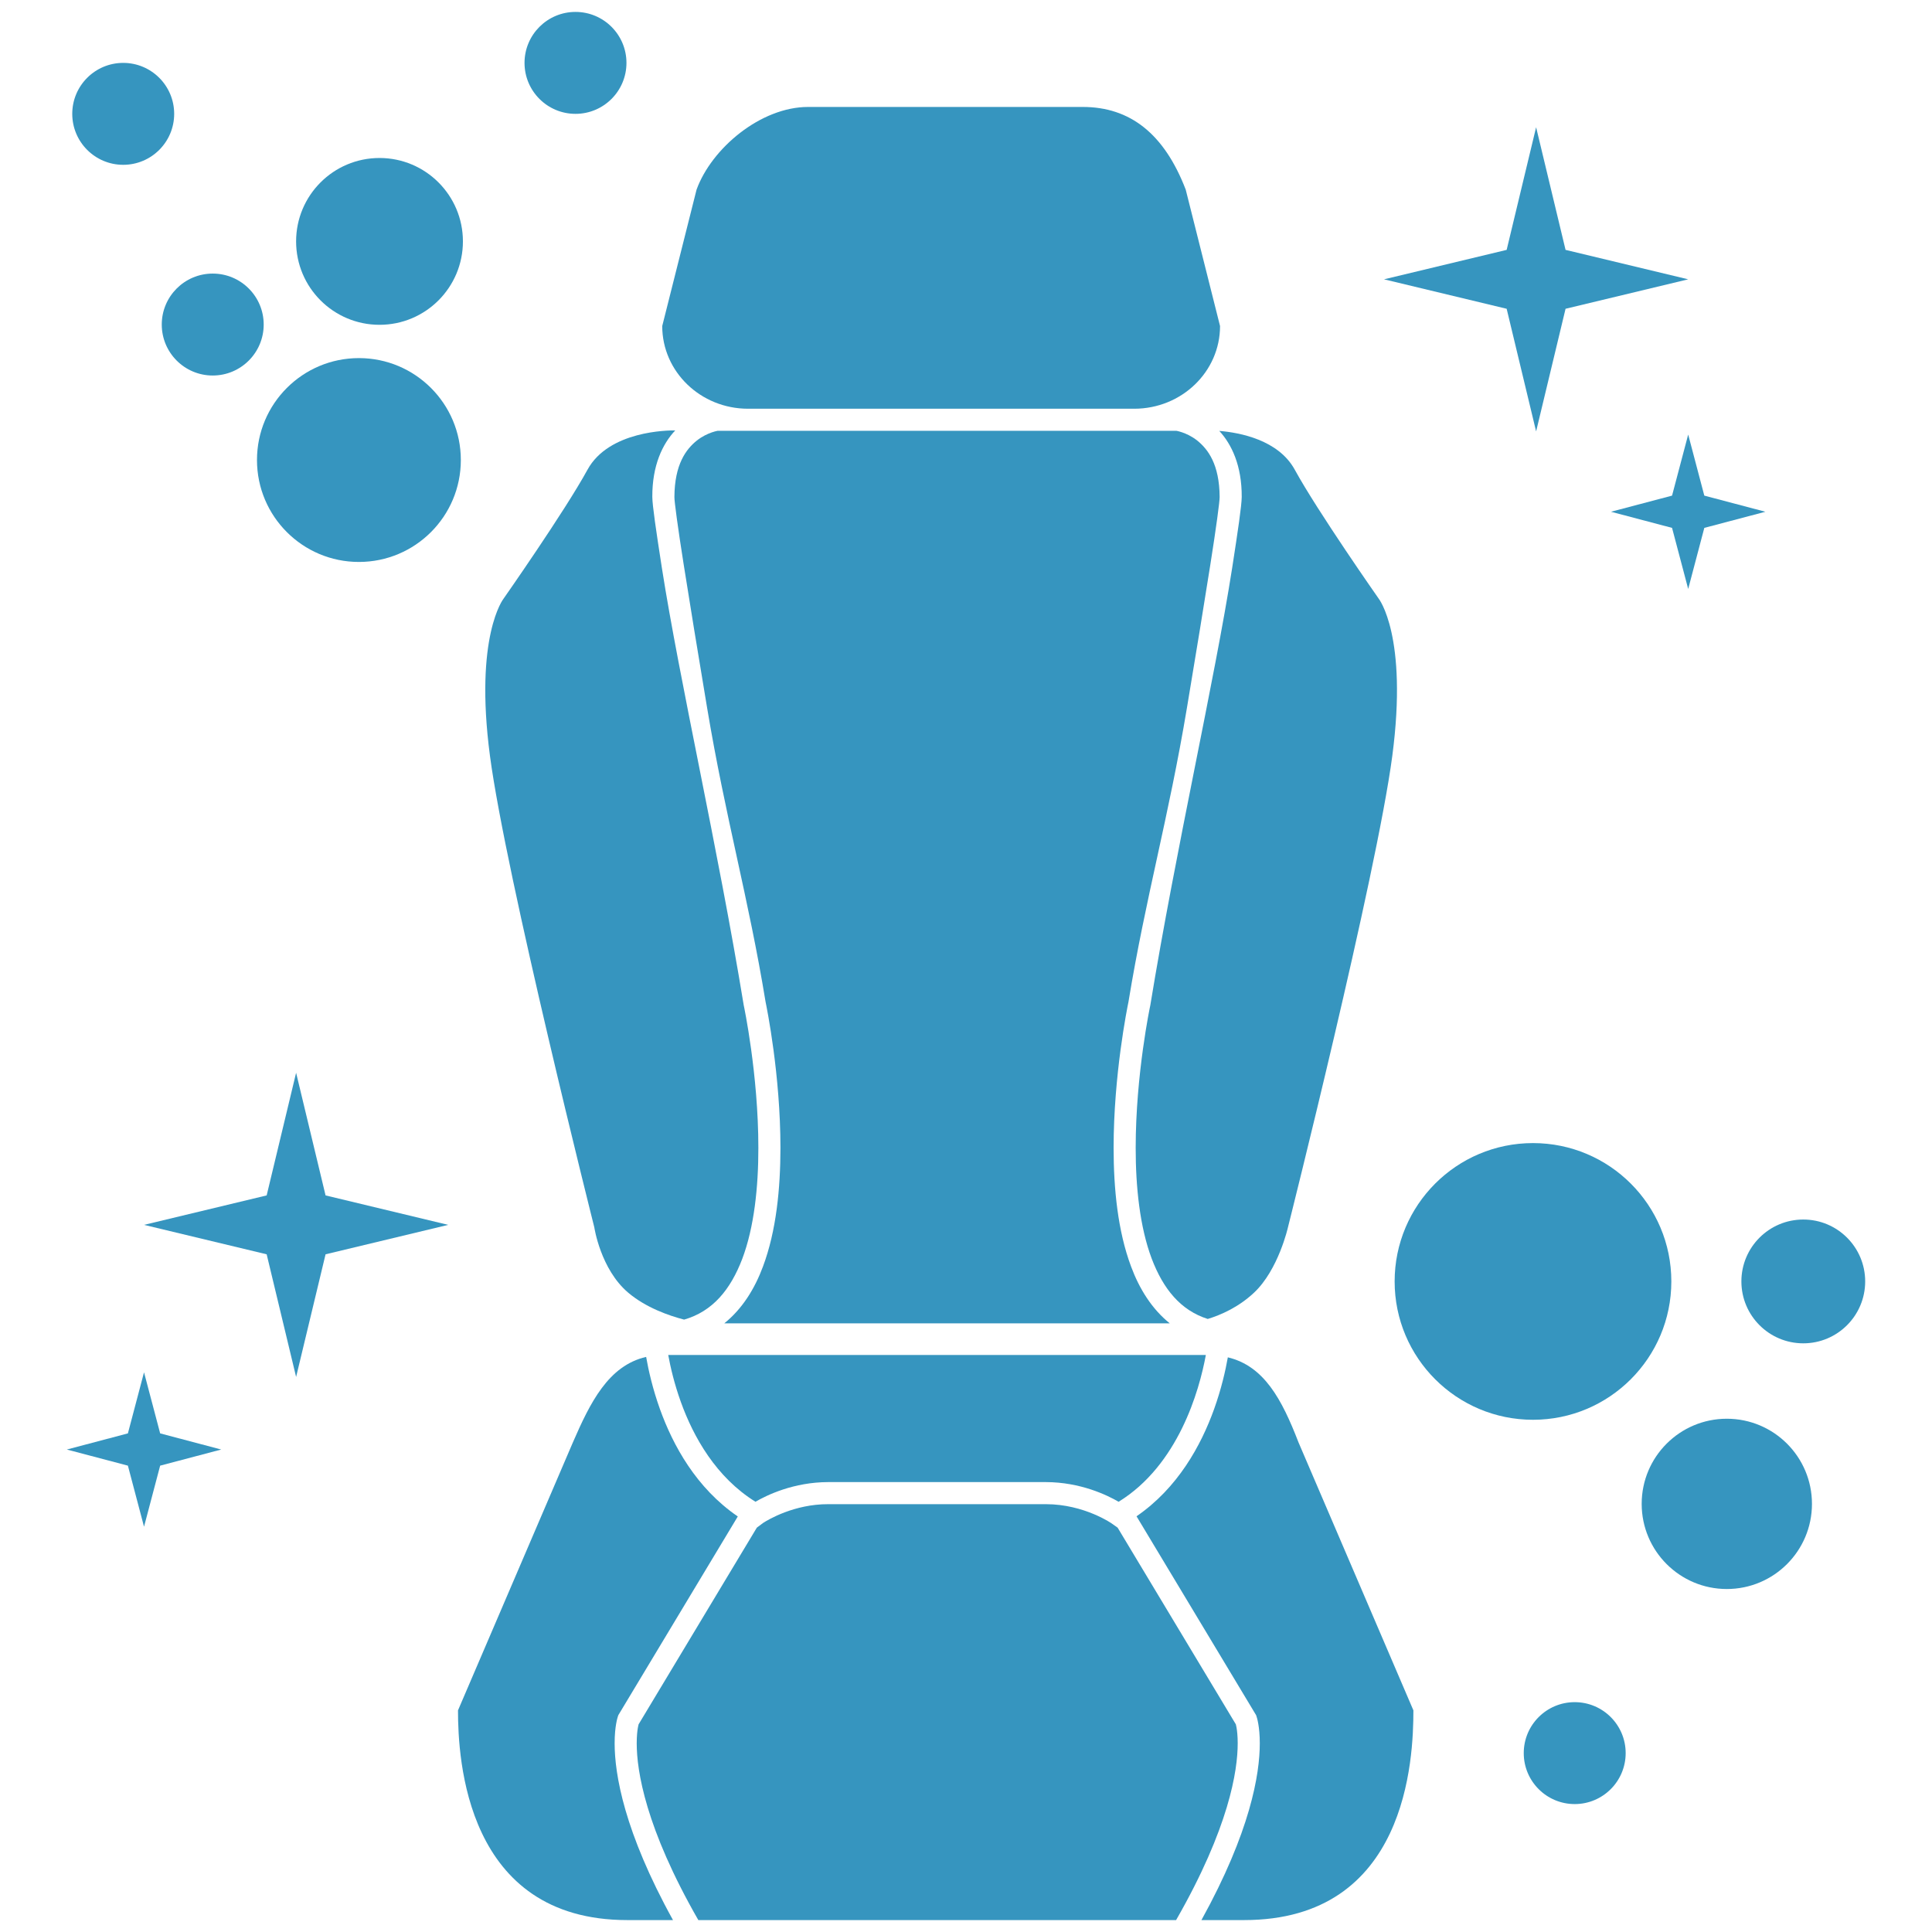
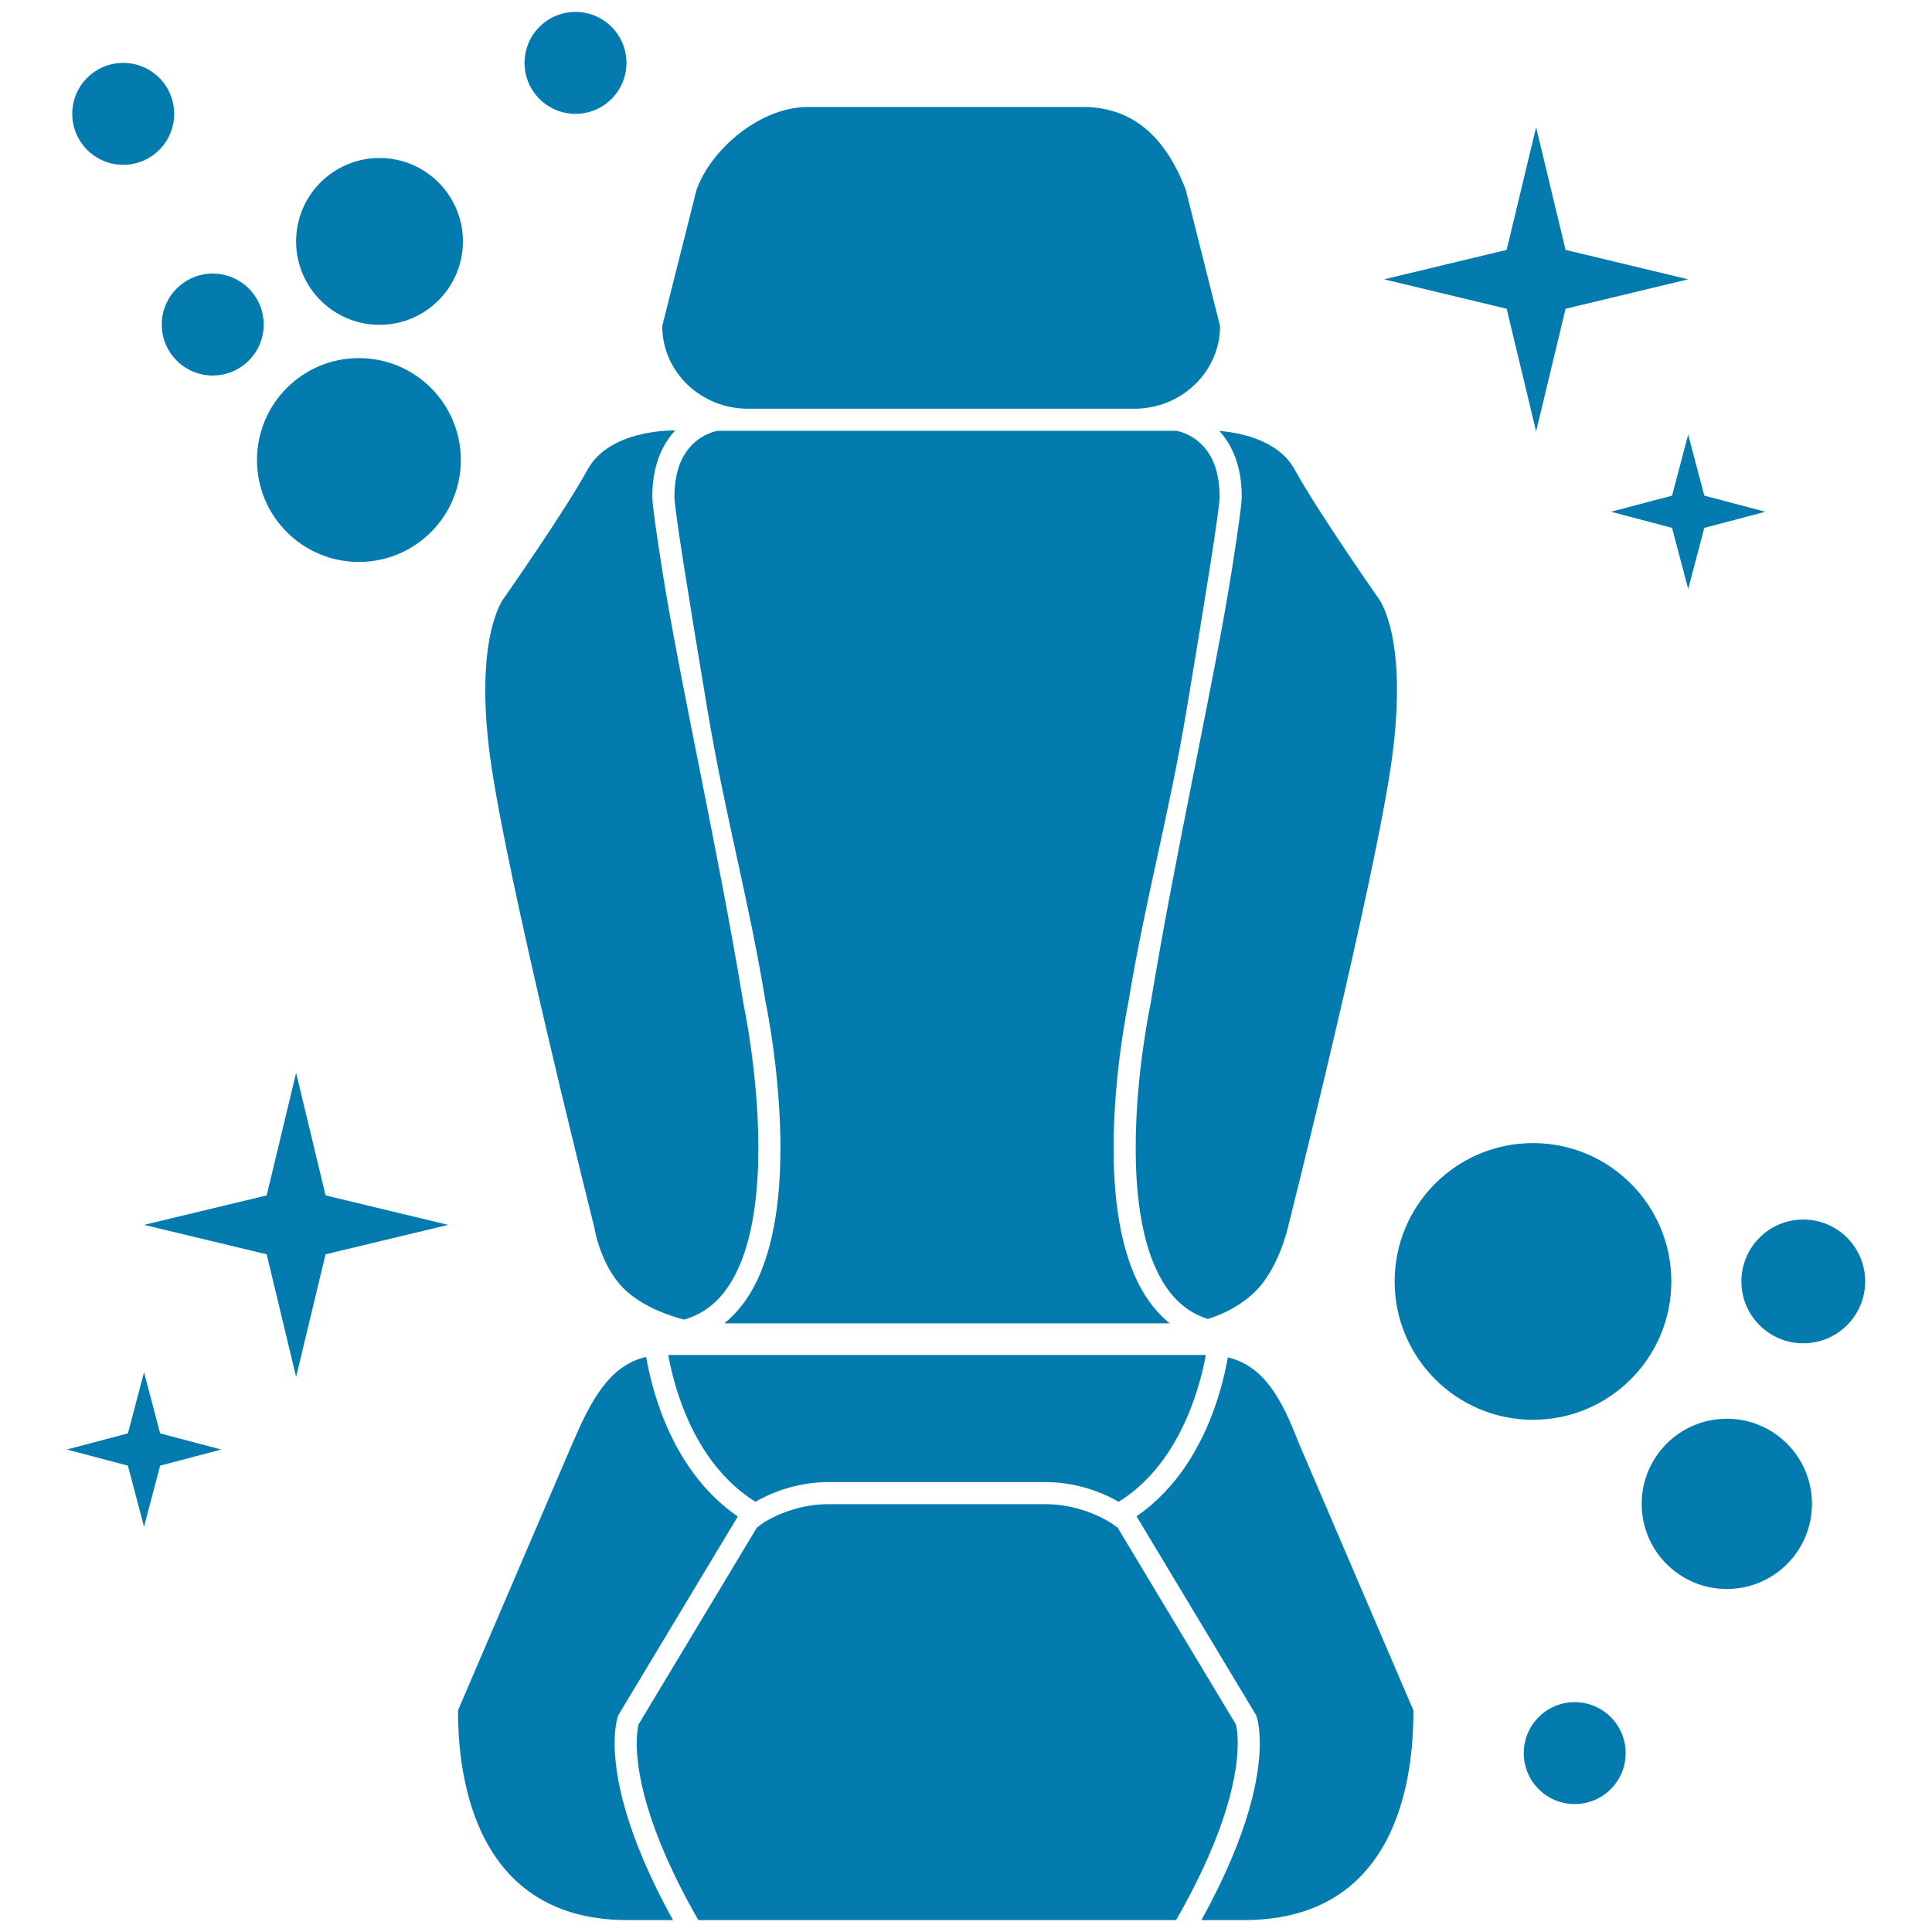
<svg xmlns="http://www.w3.org/2000/svg" enable-background="new 0 0 350 350" height="350px" id="Layer_1" version="1.0" viewBox="0 0 350 350" width="350px" xml:space="preserve">
  <g>
    <g>
-       <polygon fill="rgba(4, 123, 175, 0.8)" points="278.281,78.153 283.615,55.937 305.832,50.602 283.615,45.267 278.281,23.051 272.945,45.267     250.729,50.602 272.945,55.937   " />
+       <polygon fill="#047BAF" points="278.281,78.153 283.615,55.937 305.832,50.602 283.615,45.267 278.281,23.051 272.945,45.267     250.729,50.602 272.945,55.937   " />
    </g>
    <g>
-       <polygon fill="rgba(4, 123, 175, 0.8)" points="302.908,89.787 291.846,92.709 302.908,95.631 305.832,106.695 308.752,95.631 319.816,92.709     308.752,89.787 305.832,78.723   " />
+       <polygon fill="#047BAF" points="302.908,89.787 291.846,92.709 302.908,95.631 305.832,106.695 308.752,95.631 319.816,92.709     308.752,89.787 305.832,78.723   " />
    </g>
    <g>
-       <polygon fill="rgba(4, 123, 175, 0.8)" points="53.643,194.343 48.309,216.56 26.092,221.896 48.309,227.229 53.643,249.446 58.979,227.229     81.193,221.896 58.979,216.56   " />
+       <polygon fill="#047BAF" points="53.643,194.343 48.309,216.56 26.092,221.896 48.309,227.229 53.643,249.446 58.979,227.229     81.193,221.896 58.979,216.56   " />
    </g>
    <g>
-       <polygon fill="rgba(4, 123, 175, 0.8)" points="26.092,248.608 23.17,259.671 12.105,262.595 23.17,265.515 26.092,276.579 29.014,265.515     40.078,262.595 29.014,259.671   " />
+       <polygon fill="#047BAF" points="26.092,248.608 23.17,259.671 12.105,262.595 23.17,265.515 26.092,276.579 29.014,265.515     40.078,262.595 29.014,259.671   " />
    </g>
    <g>
-       <path d="M135.516,74.046h69.96c8.587,0,15.546-6.707,15.546-14.98l-6.217-24.713    c-3.887-10.11-10.07-14.978-18.656-14.978h-49.75c-8.587,0-17.49,7.488-20.211,14.978l-6.219,24.713    C119.969,67.339,126.93,74.046,135.516,74.046z" fill="rgba(4, 123, 175, 0.8)" />
+       <path d="M135.516,74.046h69.96c8.587,0,15.546-6.707,15.546-14.98l-6.217-24.713    c-3.887-10.11-10.07-14.978-18.656-14.978h-49.75c-8.587,0-17.49,7.488-20.211,14.978l-6.219,24.713    C119.969,67.339,126.93,74.046,135.516,74.046z" fill="#047BAF" />
    </g>
    <g>
-       <path d="M131.214,239.733h80.696c-3.224-2.585-5.502-6.231-7.008-10.295c-2.419-6.463-3.158-14.147-3.162-21.484    c0.002-13.216,2.457-25.315,2.698-26.481h-0.001c3.104-18.912,7.236-33.169,10.596-53.289c1.678-10.062,3.163-19.085,4.229-25.882    c1.063-6.735,1.706-11.516,1.687-12.28c-0.035-5.904-2.11-8.642-4.069-10.218c-0.991-0.777-1.995-1.23-2.737-1.483    c-0.37-0.127-0.674-0.202-0.871-0.245c-0.057-0.013-0.105-0.021-0.144-0.029h-41.177h-0.777h-41.178    c-0.038,0.008-0.086,0.017-0.143,0.029c-0.198,0.043-0.502,0.118-0.872,0.245c-0.741,0.253-1.745,0.706-2.737,1.483    c-1.959,1.576-4.033,4.313-4.069,10.218c-0.02,0.765,0.623,5.545,1.687,12.28c1.066,6.797,2.552,15.82,4.229,25.882    c3.36,20.12,7.493,34.377,10.596,53.289h-0.001c0.242,1.166,2.697,13.266,2.699,26.481c-0.005,7.337-0.744,15.021-3.163,21.484    C136.716,233.502,134.438,237.148,131.214,239.733z" fill="rgba(4, 123, 175, 0.8)" />
+       <path d="M131.214,239.733h80.696c-3.224-2.585-5.502-6.231-7.008-10.295c-2.419-6.463-3.158-14.147-3.162-21.484    c0.002-13.216,2.457-25.315,2.698-26.481h-0.001c3.104-18.912,7.236-33.169,10.596-53.289c1.678-10.062,3.163-19.085,4.229-25.882    c1.063-6.735,1.706-11.516,1.687-12.28c-0.035-5.904-2.11-8.642-4.069-10.218c-0.991-0.777-1.995-1.23-2.737-1.483    c-0.37-0.127-0.674-0.202-0.871-0.245c-0.057-0.013-0.105-0.021-0.144-0.029h-41.177h-0.777h-41.178    c-0.038,0.008-0.086,0.017-0.143,0.029c-0.198,0.043-0.502,0.118-0.872,0.245c-0.741,0.253-1.745,0.706-2.737,1.483    c-1.959,1.576-4.033,4.313-4.069,10.218c-0.02,0.765,0.623,5.545,1.687,12.28c1.066,6.797,2.552,15.82,4.229,25.882    c3.36,20.12,7.493,34.377,10.596,53.289h-0.001c0.242,1.166,2.697,13.266,2.699,26.481c-0.005,7.337-0.744,15.021-3.163,21.484    C136.716,233.502,134.438,237.148,131.214,239.733z" fill="#047BAF" />
    </g>
    <g>
-       <path d="M107.66,222.32c0,0,1.123,7.619,6.161,11.873c3.187,2.688,7.298,4.134,10.111,4.867    c5.155-1.479,8.402-5.405,10.544-11.03c2.156-5.719,2.915-13.019,2.908-20.076c0.002-6.675-0.658-13.133-1.317-17.908    s-1.31-7.825-1.312-7.832l-0.01-0.043l-0.01-0.051c-4.645-28.342-11.621-58.736-14.824-79.2    c-1.068-6.887-1.719-11.291-1.738-12.898c-0.027-5.726,1.866-9.622,4.154-12.048c-1.241-0.018-12.031,0.043-15.9,7.126    c-4.107,7.519-15.199,23.349-15.199,23.349s-5.34,6.729-2.465,28.495C91.639,158.709,107.66,222.32,107.66,222.32z" fill="rgba(4, 123, 175, 0.8)" />
+       <path d="M107.66,222.32c0,0,1.123,7.619,6.161,11.873c3.187,2.688,7.298,4.134,10.111,4.867    c5.155-1.479,8.402-5.405,10.544-11.03c2.156-5.719,2.915-13.019,2.908-20.076c0.002-6.675-0.658-13.133-1.317-17.908    s-1.31-7.825-1.312-7.832l-0.01-0.043l-0.01-0.051c-4.645-28.342-11.621-58.736-14.824-79.2    c-1.068-6.887-1.719-11.291-1.738-12.898c-0.027-5.726,1.866-9.622,4.154-12.048c-1.241-0.018-12.031,0.043-15.9,7.126    c-4.107,7.519-15.199,23.349-15.199,23.349s-5.34,6.729-2.465,28.495C91.639,158.709,107.66,222.32,107.66,222.32z" fill="#047BAF" />
    </g>
    <g>
-       <path d="M224.95,90.021c-0.019,1.607-0.669,6.012-1.737,12.898c-3.204,20.464-10.18,50.858-14.824,79.2    l-0.01,0.051l-0.01,0.043c-0.003,0.007-0.652,3.057-1.313,7.832c-0.659,4.775-1.318,11.233-1.316,17.908    c-0.008,7.058,0.751,14.357,2.908,20.076c2.086,5.479,5.221,9.349,10.147,10.913c2.394-0.732,5.563-2.12,8.374-4.75    c4.438-4.155,6.162-11.873,6.162-11.873s16.02-63.611,18.896-85.377c2.875-21.767-2.464-28.495-2.464-28.495    s-11.092-15.83-15.199-23.349c-2.967-5.43-9.999-6.731-13.682-7.037C223.133,80.495,224.978,84.368,224.95,90.021z" fill="rgba(4, 123, 175, 0.8)" />
+       <path d="M224.95,90.021c-0.019,1.607-0.669,6.012-1.737,12.898c-3.204,20.464-10.18,50.858-14.824,79.2    l-0.01,0.051l-0.01,0.043c-0.003,0.007-0.652,3.057-1.313,7.832c-0.659,4.775-1.318,11.233-1.316,17.908    c-0.008,7.058,0.751,14.357,2.908,20.076c2.086,5.479,5.221,9.349,10.147,10.913c2.394-0.732,5.563-2.12,8.374-4.75    c4.438-4.155,6.162-11.873,6.162-11.873s16.02-63.611,18.896-85.377c2.875-21.767-2.464-28.495-2.464-28.495    s-11.092-15.83-15.199-23.349c-2.967-5.43-9.999-6.731-13.682-7.037C223.133,80.495,224.978,84.368,224.95,90.021z" fill="#047BAF" />
    </g>
    <g>
-       <path d="M111.952,310.904l0.065-0.19l21.641-35.992c-7.52-5.142-11.727-12.855-14.092-19.417    c-1.332-3.712-2.088-7.075-2.512-9.488c-6.857,1.574-10.154,8.327-13.271,15.486l-20.813,48.545    c0,8.744,1.37,37.993,30.672,37.993h8.277c-8.865-16.038-10.571-26.437-10.571-32.018    C111.346,312.717,111.877,311.116,111.952,310.904z" fill="rgba(4, 123, 175, 0.8)" />
+       <path d="M111.952,310.904l0.065-0.19l21.641-35.992c-7.52-5.142-11.727-12.855-14.092-19.417    c-1.332-3.712-2.088-7.075-2.512-9.488c-6.857,1.574-10.154,8.327-13.271,15.486l-20.813,48.545    c0,8.744,1.37,37.993,30.672,37.993h8.277c-8.865-16.038-10.571-26.437-10.571-32.018    C111.346,312.717,111.877,311.116,111.952,310.904z" fill="#047BAF" />
    </g>
    <g>
-       <path d="M123.332,253.95c2.3,6.403,6.404,13.679,13.527,18.108c2.088-1.211,6.9-3.547,13.174-3.563h39.434    c6.279,0.016,11.095,2.354,13.18,3.565c10.787-6.645,14.608-20.062,15.803-26.589h-97.393    C121.462,247.684,122.158,250.688,123.332,253.95z" fill="rgba(4, 123, 175, 0.8)" />
+       <path d="M123.332,253.95c2.3,6.403,6.404,13.679,13.527,18.108c2.088-1.211,6.9-3.547,13.174-3.563h39.434    c6.279,0.016,11.095,2.354,13.18,3.565c10.787-6.645,14.608-20.062,15.803-26.589h-97.393    C121.462,247.684,122.158,250.688,123.332,253.95z" fill="#047BAF" />
    </g>
    <g>
-       <path d="M222.434,245.895c-0.426,2.407-1.182,5.739-2.5,9.41c-2.364,6.564-6.574,14.283-14.101,19.425l0.061-0.036    v-0.003l21.659,36.023l0.066,0.19c0.074,0.212,0.605,1.813,0.604,4.919c0,5.581-1.706,15.979-10.572,32.018h7.727    c29.576,0,30.672-29.249,30.672-37.993l-20.813-48.545C232.193,253.411,228.968,247.463,222.434,245.895z" fill="rgba(4, 123, 175, 0.8)" />
+       <path d="M222.434,245.895c-0.426,2.407-1.182,5.739-2.5,9.41c-2.364,6.564-6.574,14.283-14.101,19.425l0.061-0.036    v-0.003l21.659,36.023l0.066,0.19c0.074,0.212,0.605,1.813,0.604,4.919c0,5.581-1.706,15.979-10.572,32.018h7.727    c29.576,0,30.672-29.249,30.672-37.993l-20.813-48.545C232.193,253.411,228.968,247.463,222.434,245.895z" fill="#047BAF" />
    </g>
    <g>
-       <path d="M224.01,312.961c-0.047-0.263-0.09-0.454-0.122-0.575L202.47,276.75c0,0-1.056-0.755-1.193-0.842    c-0.14-0.092-0.354-0.225-0.64-0.389c-0.57-0.331-1.421-0.78-2.493-1.229c-2.149-0.9-5.184-1.797-8.677-1.795h-39.434    c-6.104-0.014-10.838,2.773-11.807,3.413c-0.141,0.09-1.123,0.844-1.123,0.844l-21.42,35.634    c-0.032,0.121-0.076,0.313-0.122,0.575c-0.103,0.589-0.214,1.533-0.214,2.862c0,4.953,1.568,15.286,11.161,32.018h86.554    c9.593-16.731,11.16-27.064,11.16-32.018C224.223,314.494,224.111,313.55,224.01,312.961z" fill="rgba(4, 123, 175, 0.8)" />
+       <path d="M224.01,312.961c-0.047-0.263-0.09-0.454-0.122-0.575L202.47,276.75c0,0-1.056-0.755-1.193-0.842    c-0.14-0.092-0.354-0.225-0.64-0.389c-0.57-0.331-1.421-0.78-2.493-1.229c-2.149-0.9-5.184-1.797-8.677-1.795h-39.434    c-6.104-0.014-10.838,2.773-11.807,3.413c-0.141,0.09-1.123,0.844-1.123,0.844l-21.42,35.634    c-0.032,0.121-0.076,0.313-0.122,0.575c-0.103,0.589-0.214,1.533-0.214,2.862c0,4.953,1.568,15.286,11.161,32.018h86.554    c9.593-16.731,11.16-27.064,11.16-32.018C224.223,314.494,224.111,313.55,224.01,312.961z" fill="#047BAF" />
    </g>
    <g>
-       <circle cx="65.02" cy="83.338" fill="rgba(4, 123, 175, 0.8)" r="18.465" />
+       <circle cx="65.02" cy="83.338" fill="#047BAF" r="18.465" />
    </g>
    <g>
-       <circle cx="68.752" cy="43.732" fill="rgba(4, 123, 175, 0.8)" r="15.11" />
+       <circle cx="68.752" cy="43.732" fill="#047BAF" r="15.11" />
    </g>
    <g>
-       <circle cx="38.538" cy="58.795" fill="rgba(4, 123, 175, 0.8)" r="9.233" />
+       <circle cx="38.538" cy="58.795" fill="#047BAF" r="9.233" />
    </g>
    <g>
-       <circle cx="104.256" cy="11.392" fill="rgba(4, 123, 175, 0.8)" r="9.233" />
+       <circle cx="104.256" cy="11.392" fill="#047BAF" r="9.233" />
    </g>
    <g>
-       <circle cx="326.682" cy="232.143" fill="rgba(4, 123, 175, 0.8)" r="11.213" />
+       <circle cx="326.682" cy="232.143" fill="#047BAF" r="11.213" />
    </g>
    <g>
-       <circle cx="22.322" cy="20.625" fill="rgba(4, 123, 175, 0.8)" r="9.232" />
+       <circle cx="22.322" cy="20.625" fill="#047BAF" r="9.232" />
    </g>
    <g>
-       <circle cx="285.273" cy="317.593" fill="rgba(4, 123, 175, 0.8)" r="9.232" />
+       <circle cx="285.273" cy="317.593" fill="#047BAF" r="9.232" />
    </g>
    <g>
-       <circle cx="277.715" cy="232.144" fill="rgba(4, 123, 175, 0.8)" r="25.063" />
+       <circle cx="277.715" cy="232.144" fill="#047BAF" r="25.063" />
    </g>
    <g>
-       <circle cx="312.83" cy="272.441" fill="rgba(4, 123, 175, 0.8)" r="15.424" />
+       <circle cx="312.83" cy="272.441" fill="#047BAF" r="15.424" />
    </g>
  </g>
</svg>
